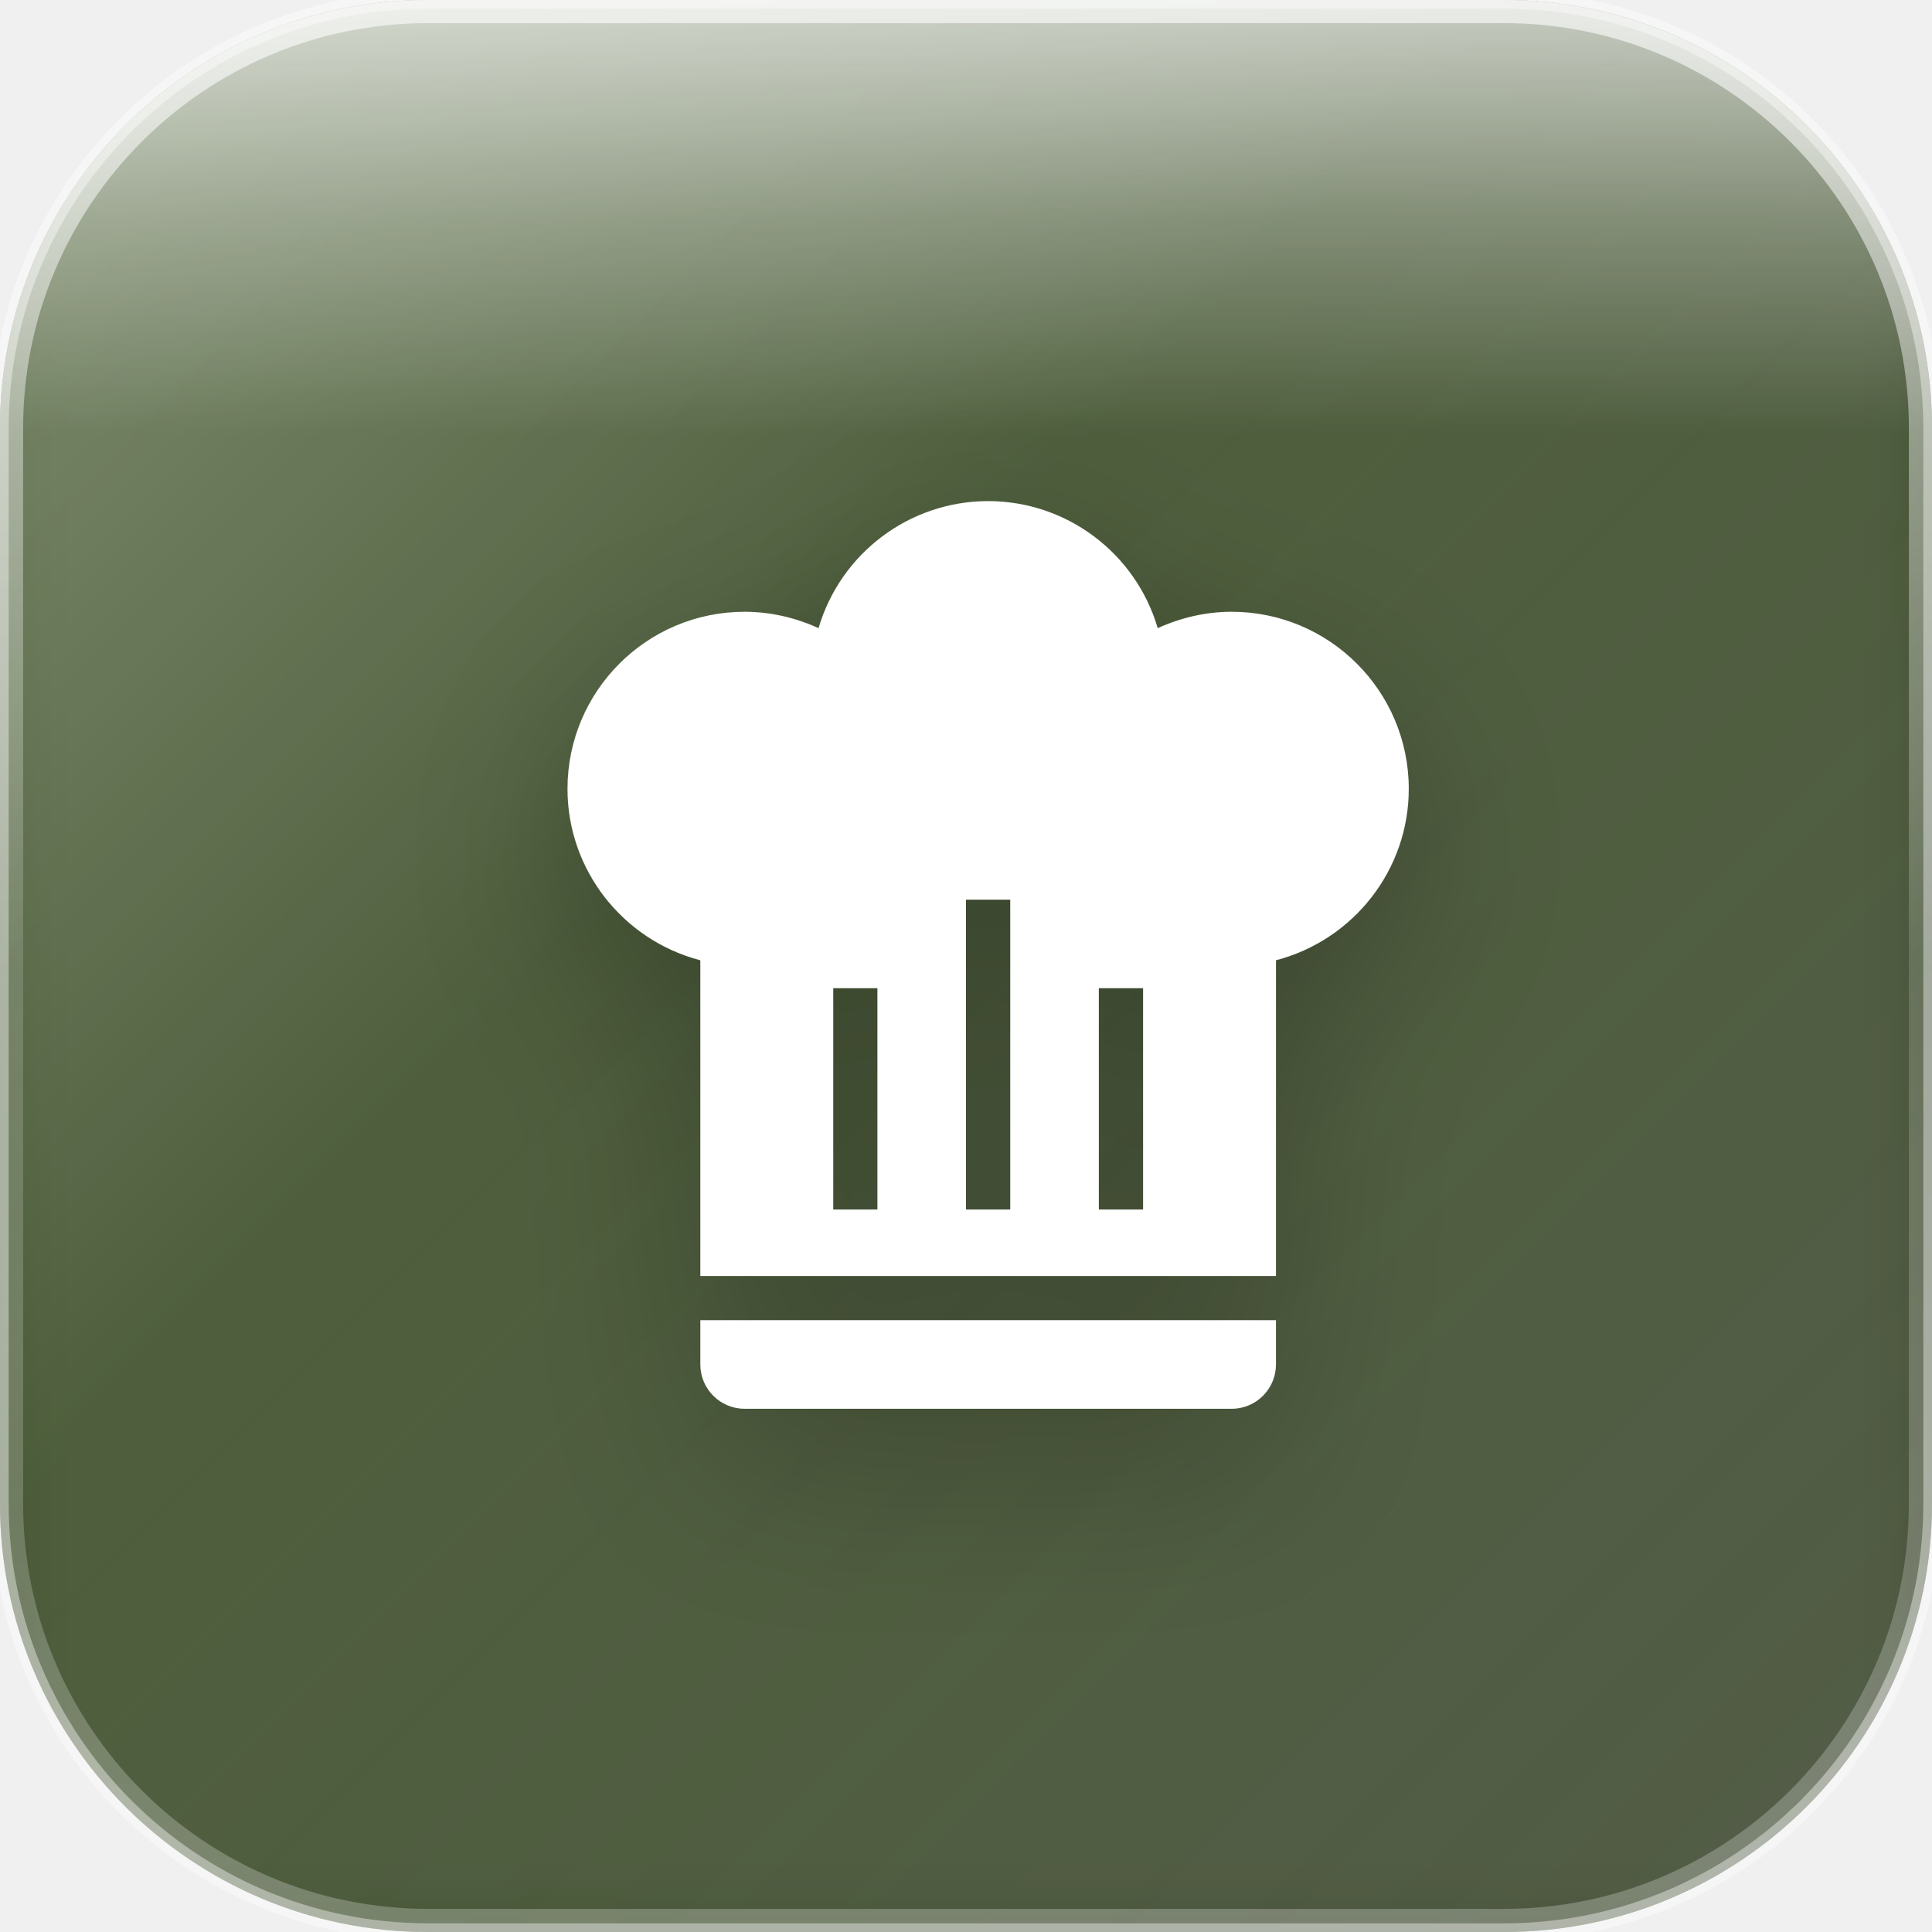
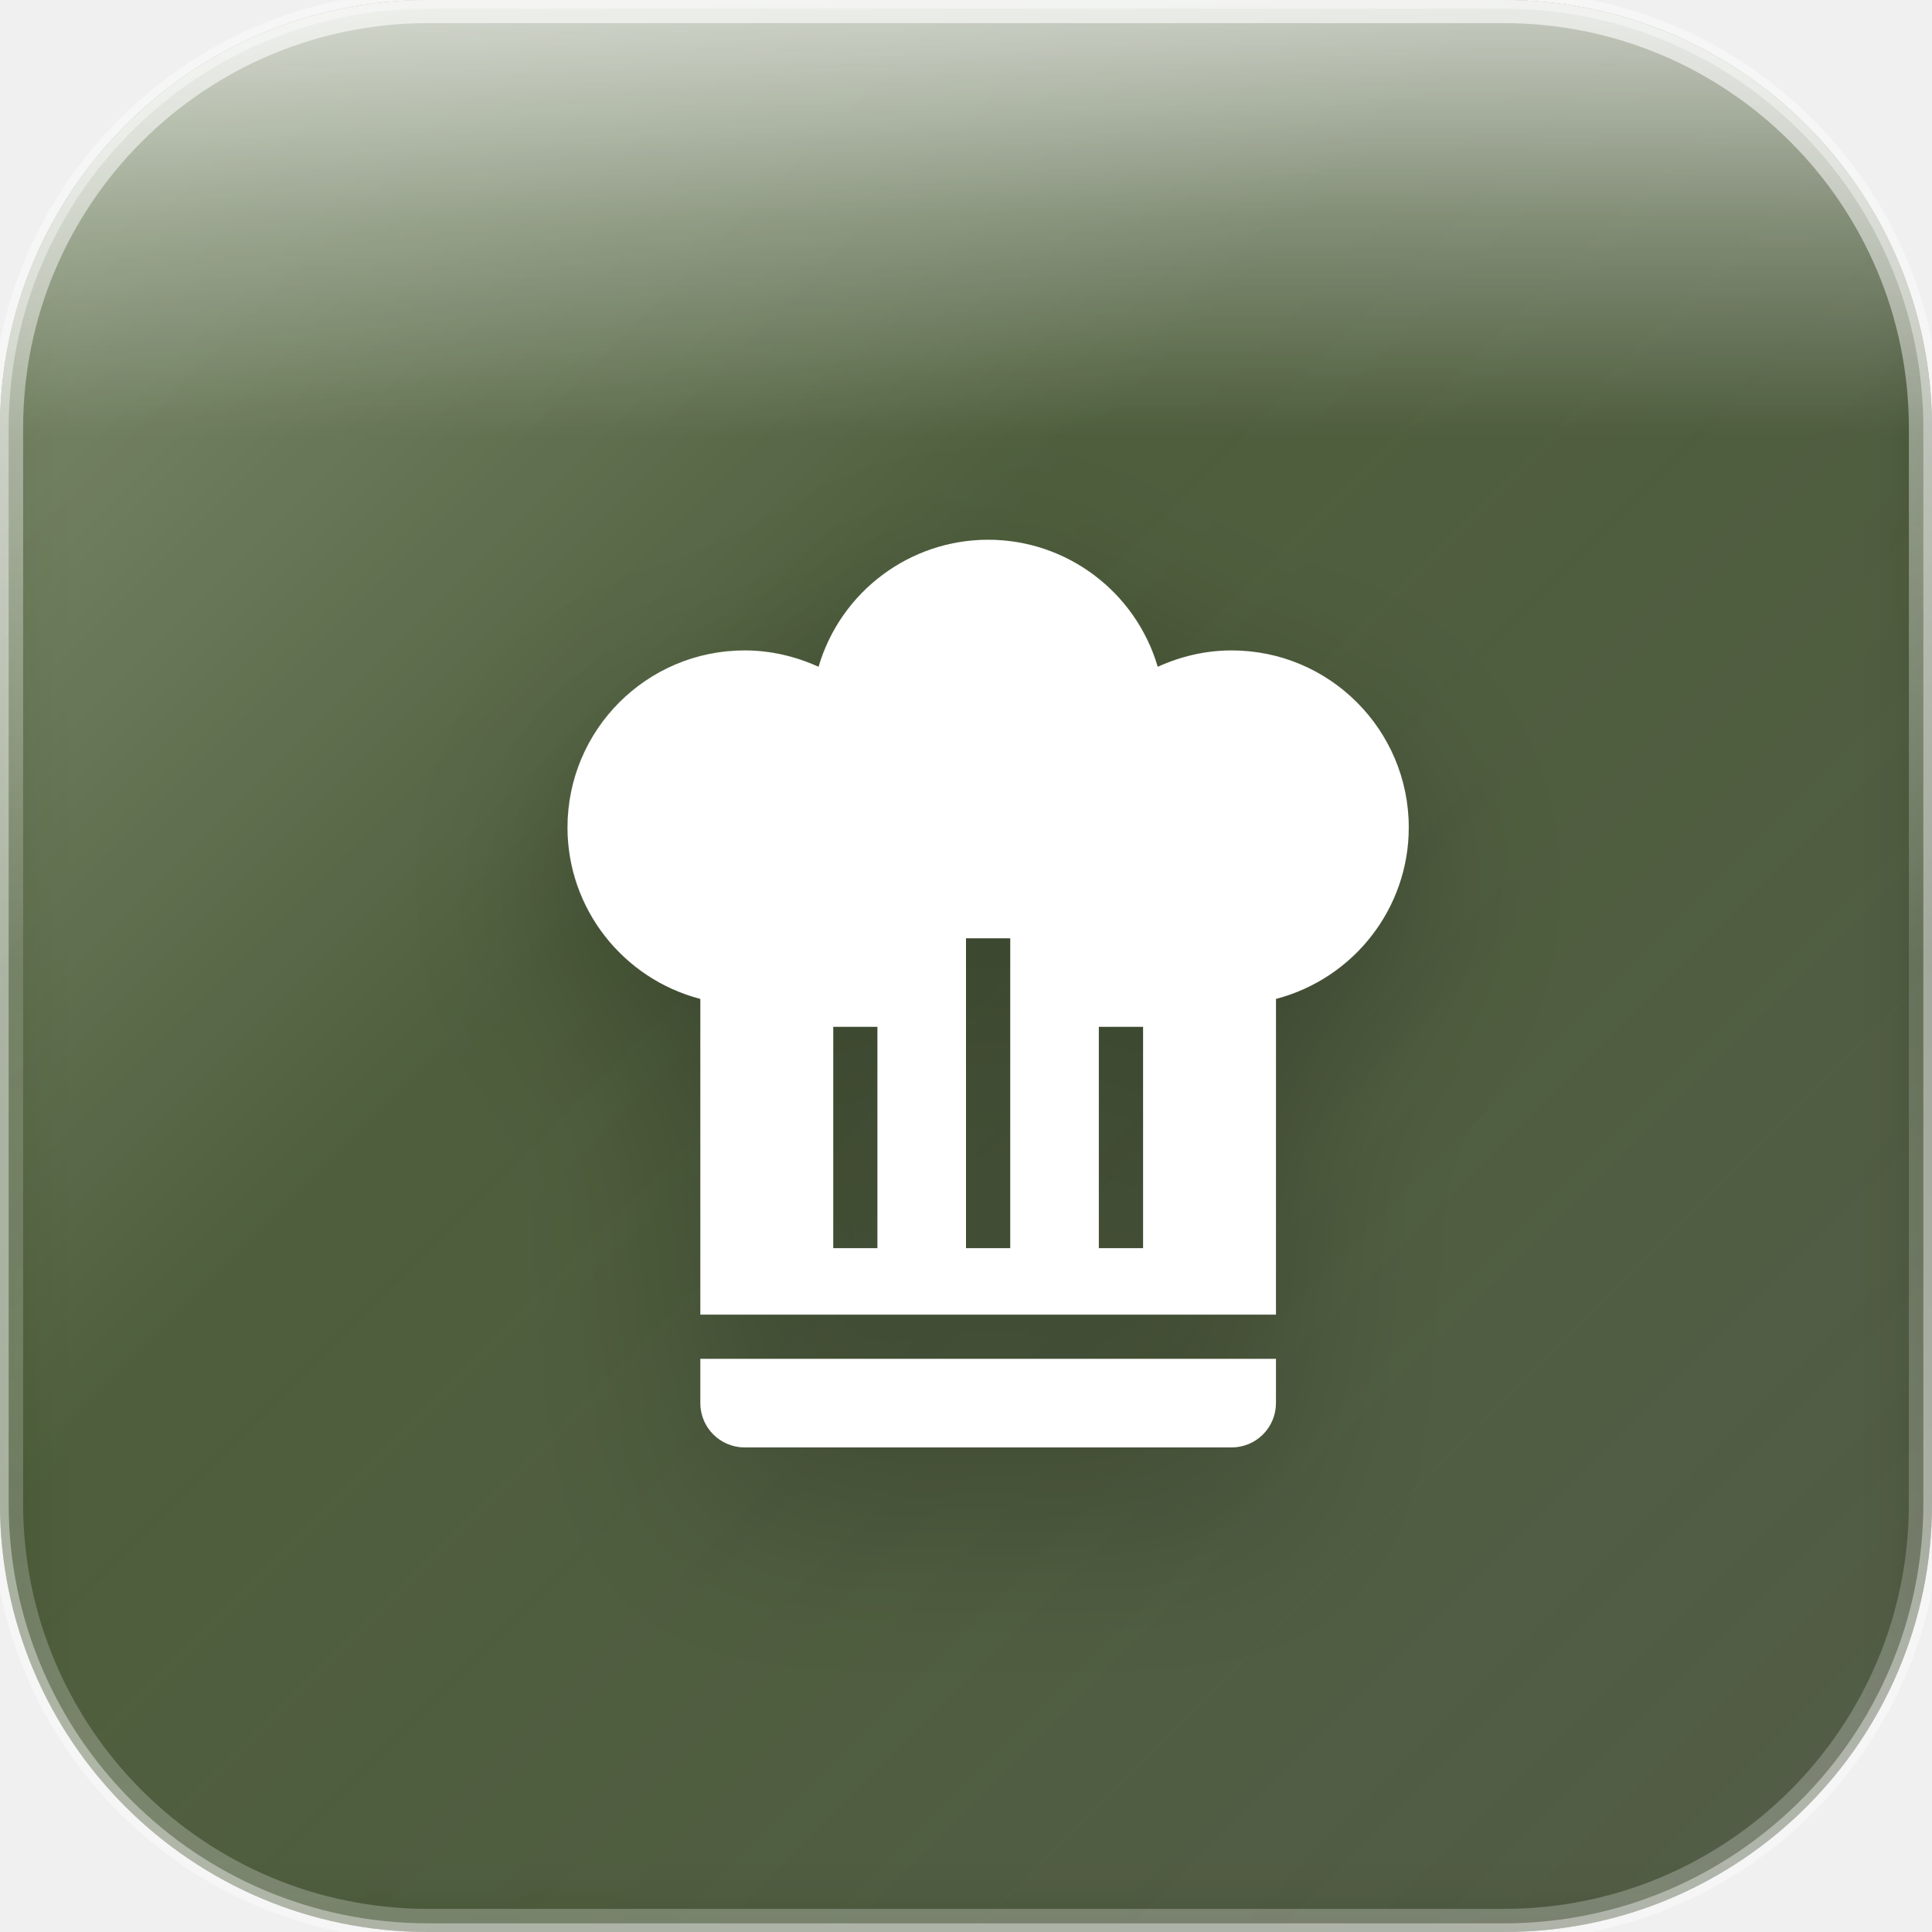
<svg xmlns="http://www.w3.org/2000/svg" width="167" height="167" viewBox="0 0 167 167">
  <defs>
    <linearGradient id="greenBase" x1="0%" y1="0%" x2="100%" y2="100%">
      <stop offset="0%" style="stop-color:#253d0a" />
      <stop offset="50%" style="stop-color:#1a2e05" />
      <stop offset="100%" style="stop-color:#121f03" />
    </linearGradient>
    <linearGradient id="glassGradient" x1="0%" y1="0%" x2="100%" y2="100%">
      <stop offset="0%" style="stop-color:rgba(255,255,255,0.35)" />
      <stop offset="40%" style="stop-color:rgba(255,255,255,0.12)" />
      <stop offset="100%" style="stop-color:rgba(255,255,255,0.18)" />
    </linearGradient>
    <linearGradient id="specularHighlight" x1="50%" y1="0%" x2="50%" y2="100%">
      <stop offset="0%" style="stop-color:rgba(255,255,255,0.7)" />
      <stop offset="25%" style="stop-color:rgba(255,255,255,0.3)" />
      <stop offset="50%" style="stop-color:rgba(255,255,255,0)" />
    </linearGradient>
    <linearGradient id="edgeHighlight" x1="50%" y1="0%" x2="50%" y2="100%">
      <stop offset="0%" style="stop-color:rgba(255,255,255,0.6)" />
      <stop offset="50%" style="stop-color:rgba(255,255,255,0.15)" />
      <stop offset="100%" style="stop-color:rgba(255,255,255,0.25)" />
    </linearGradient>
    <filter id="innerGlow" x="-50%" y="-50%" width="200%" height="200%">
      <feGaussianBlur stdDeviation="3.34" result="blur" />
      <feComposite in="SourceGraphic" in2="blur" operator="over" />
    </filter>
    <filter id="iconShadow" x="-30%" y="-30%" width="160%" height="160%">
      <feDropShadow dx="0" dy="3.34" stdDeviation="4.175" flood-color="rgba(0,0,0,0.35)" />
      <feDropShadow dx="0" dy="1.336" stdDeviation="2.004" flood-color="rgba(0,0,0,0.25)" />
    </filter>
    <clipPath id="roundedClip">
      <rect x="0" y="0" width="167" height="167" rx="37" ry="37" />
    </clipPath>
  </defs>
  <g clip-path="url(#roundedClip)">
    <rect x="0" y="0" width="167" height="167" fill="url(#greenBase)" />
    <rect x="0" y="0" width="167" height="167" fill="url(#glassGradient)" />
    <rect x="0" y="0" width="167" height="75.15" fill="url(#specularHighlight)" />
    <rect x="0" y="0" width="167" height="167" fill="rgba(255,255,255,0.06)" filter="url(#innerGlow)" />
  </g>
  <rect x="1" y="1" width="165" height="165" rx="36" ry="36" fill="none" stroke="url(#edgeHighlight)" stroke-width="2" />
  <rect x="0" y="0" width="167" height="167" rx="37" ry="37" fill="none" stroke="rgba(255,255,255,0.4)" stroke-width="1.5" />
-   <g transform="translate(37.575, 37.575) scale(3.827083)" filter="url(#iconShadow)">
+   <g transform="translate(37.575, 40.915) scale(3.827083)" filter="url(#iconShadow)">
    <path d="M12.5,1.5C10.73,1.5 9.17,2.67 8.67,4.37C8.14,4.13 7.58,4 7,4A4,4 0 0,0 3,8C3,9.82 4.24,11.41 6,11.87V19H19V11.87C20.76,11.41 22,9.82 22,8A4,4 0 0,0 18,4C17.42,4 16.86,4.13 16.33,4.37C15.83,2.67 14.27,1.5 12.5,1.5M12,10.5H13V17.5H12V10.5M9,12.5H10V17.5H9V12.5M15,12.5H16V17.5H15V12.5M6,20V21A1,1 0 0,0 7,22H18A1,1 0 0,0 19,21V20H6Z" fill="white" fill-rule="evenodd" />
  </g>
</svg>
